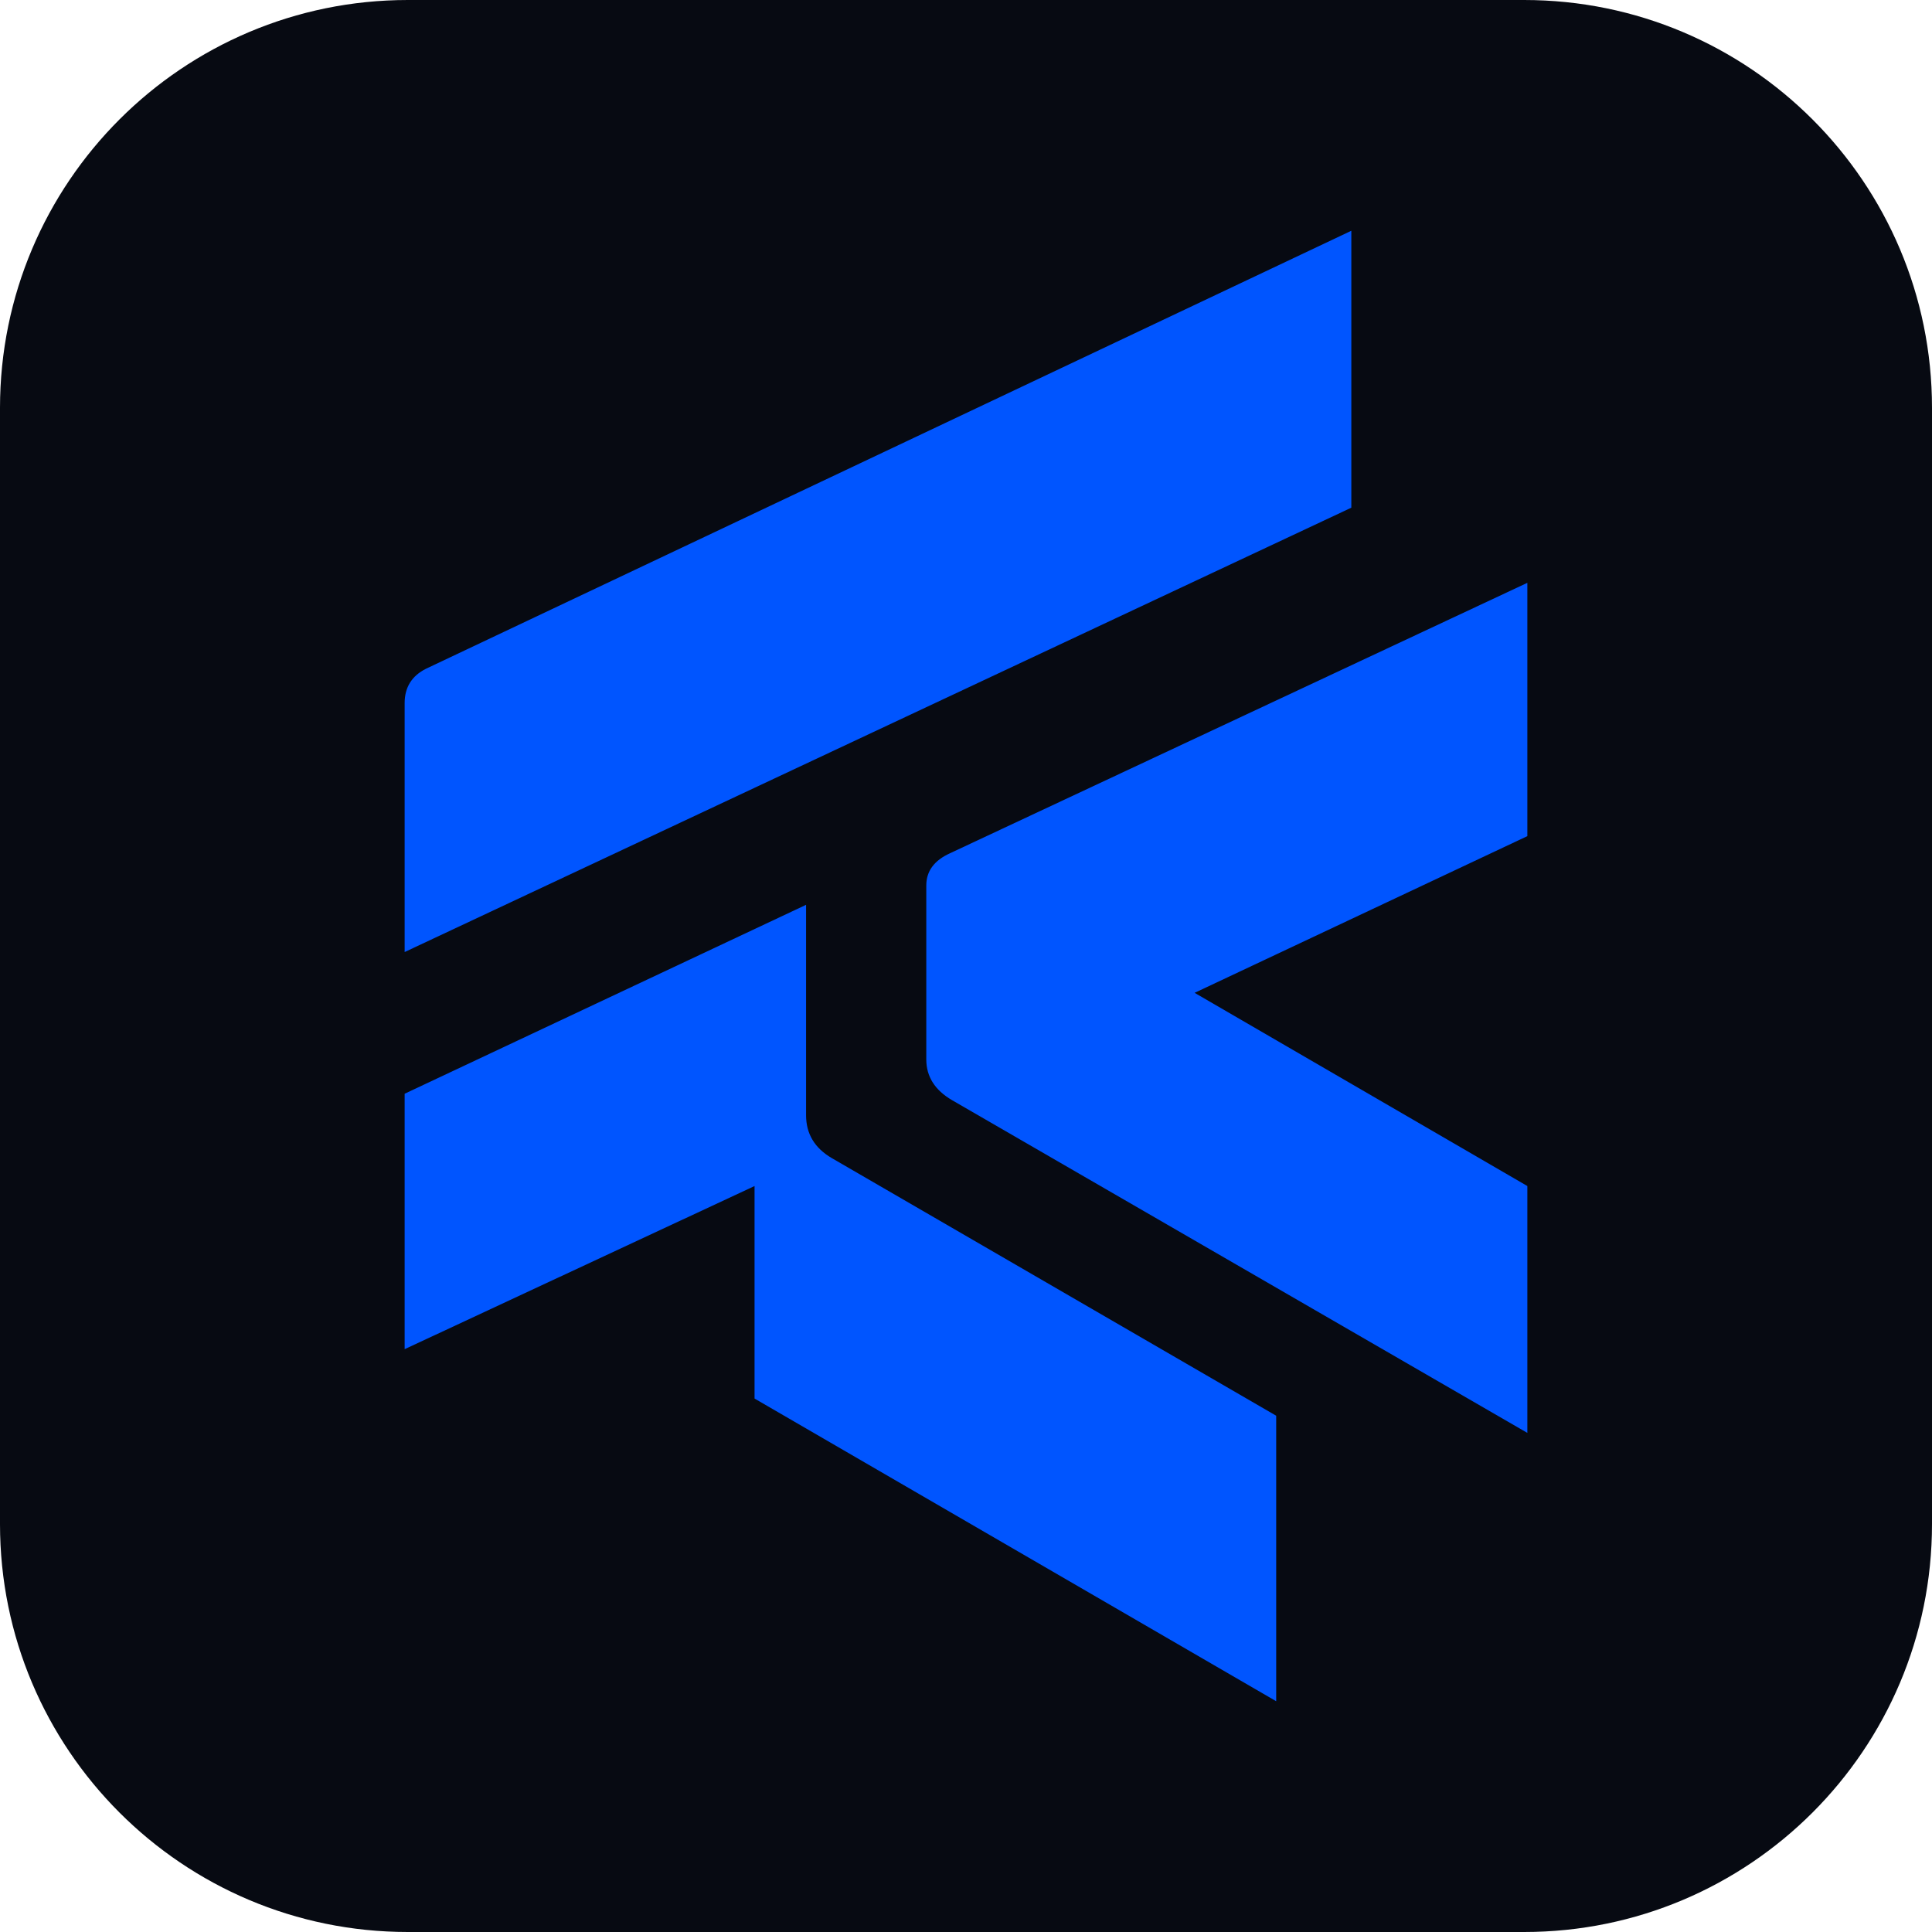
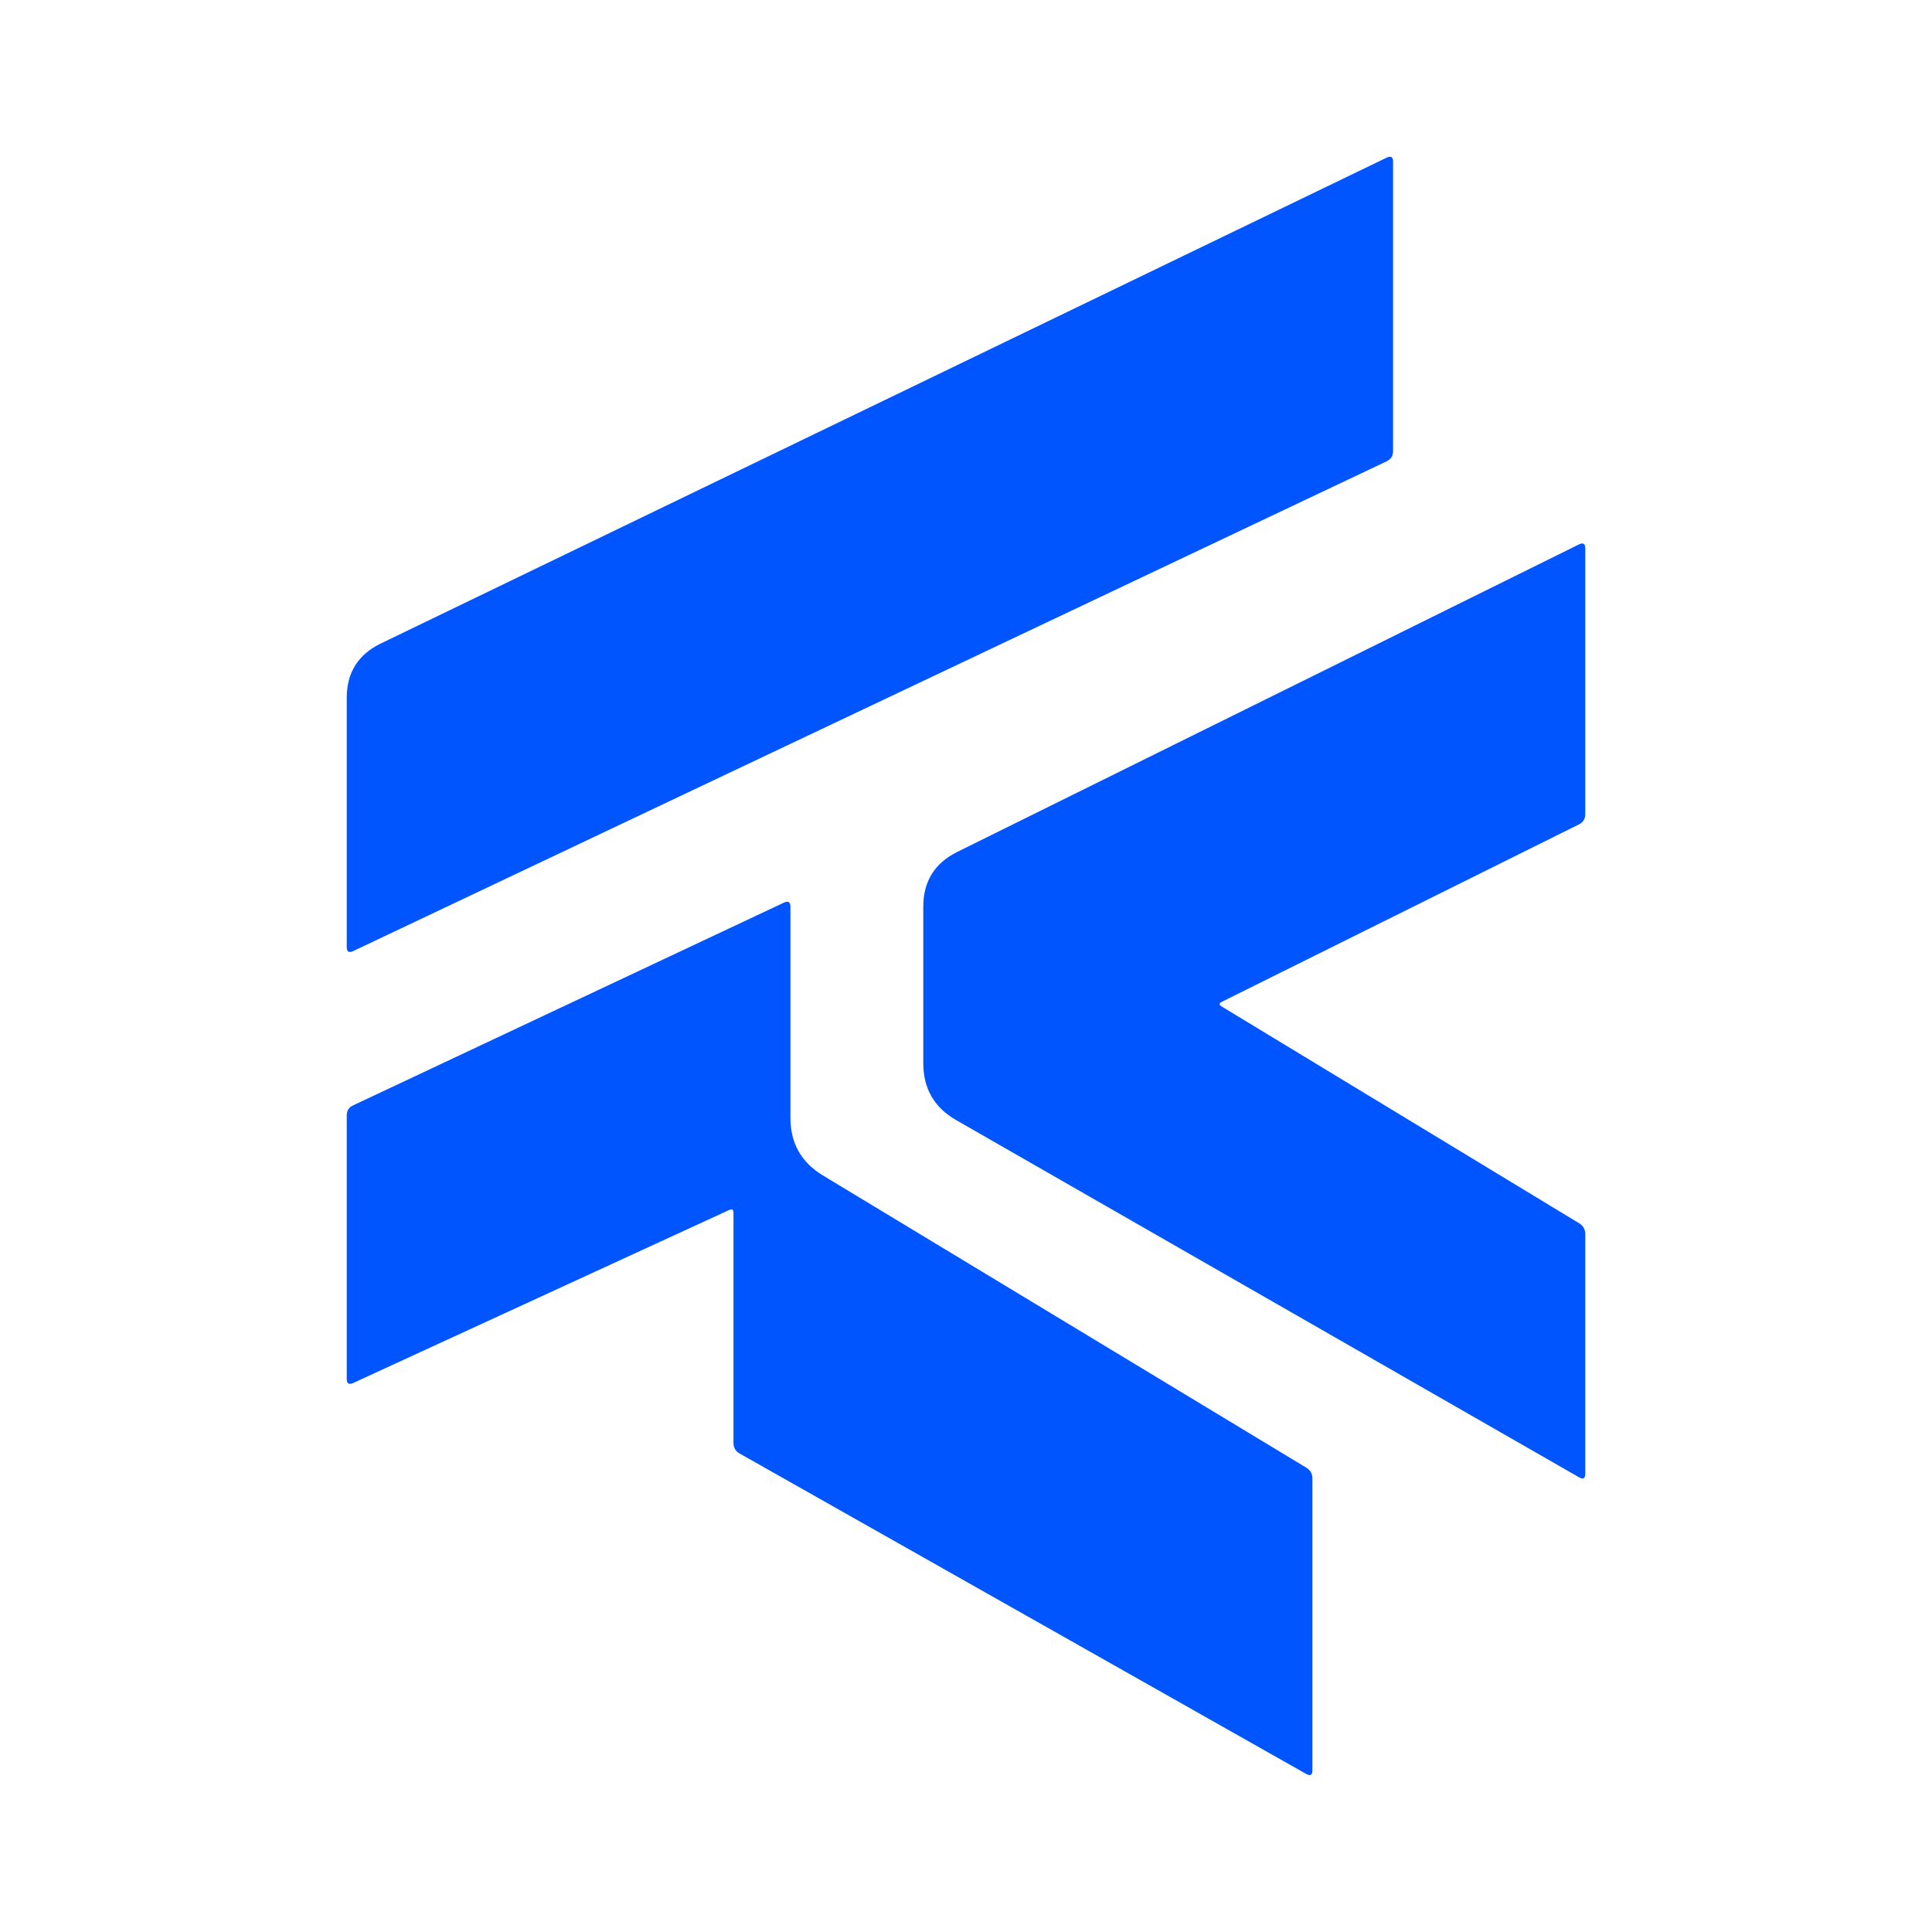
- <svg xmlns="http://www.w3.org/2000/svg" viewBox="0 0 900 900">
-   <rect width="900" height="900" rx="190" fill="#070A12" />
-   <g transform="translate(188.5 107.5)" fill="#0055FF">
-     <path d="M0 220 Q0 209 10 204 L441 0 V129 L0 336 Z" />
-     <path d="M0 402 L187 314 V412 Q187 425 199 432 L406 552 V685 L163 544 V445 L0 521 Z" />
-     <path d="M523 164 V282 L368 355 L523 445 V560 L255 405 Q243 398 243 386 V305 Q243 295 254 290 Z" />
-   </g>
+ <svg xmlns="http://www.w3.org/2000/svg" viewBox="0 0 760 760" width="760" height="760" role="img" aria-label="ZWA">
+   <path fill="#0055FF" d="M136.4 274.53Q136.4 259.6 149.85 253.11L545.48 62.02Q548 60.8 548 63.6L548 177.47Q548 180.27 545.47 181.47L138.93 374.13Q136.4 375.33 136.4 372.53Z" />
+   <path fill="#0055FF" d="M363.2 356.67Q363.2 341.73 376.59 335.11L621.09 214.17Q623.6 212.93 623.6 215.73L623.6 320.27Q623.6 323.07 621.09 324.31L480.61 394.1Q478.93 394.93 480.53 395.9L621.21 481.21Q623.6 482.67 623.6 485.47L623.6 579.73Q623.6 582.53 621.17 581.14L376.15 440.63Q363.2 433.2 363.2 418.27Z" />
+   <path fill="#0055FF" d="M136.4 438.8Q136.4 436 138.93 434.81L308.4 355.06Q310.93 353.87 310.93 356.67L310.93 439.73Q310.93 454.67 323.71 462.39L513.87 577.35Q516.27 578.8 516.27 581.6L516.27 696.4Q516.27 699.2 513.83 697.82L290.97 571.78Q288.53 570.4 288.53 567.6L288.53 477.07Q288.53 475.2 286.84 475.98L138.94 544.03Q136.4 545.2 136.4 542.4Z" />
</svg>
